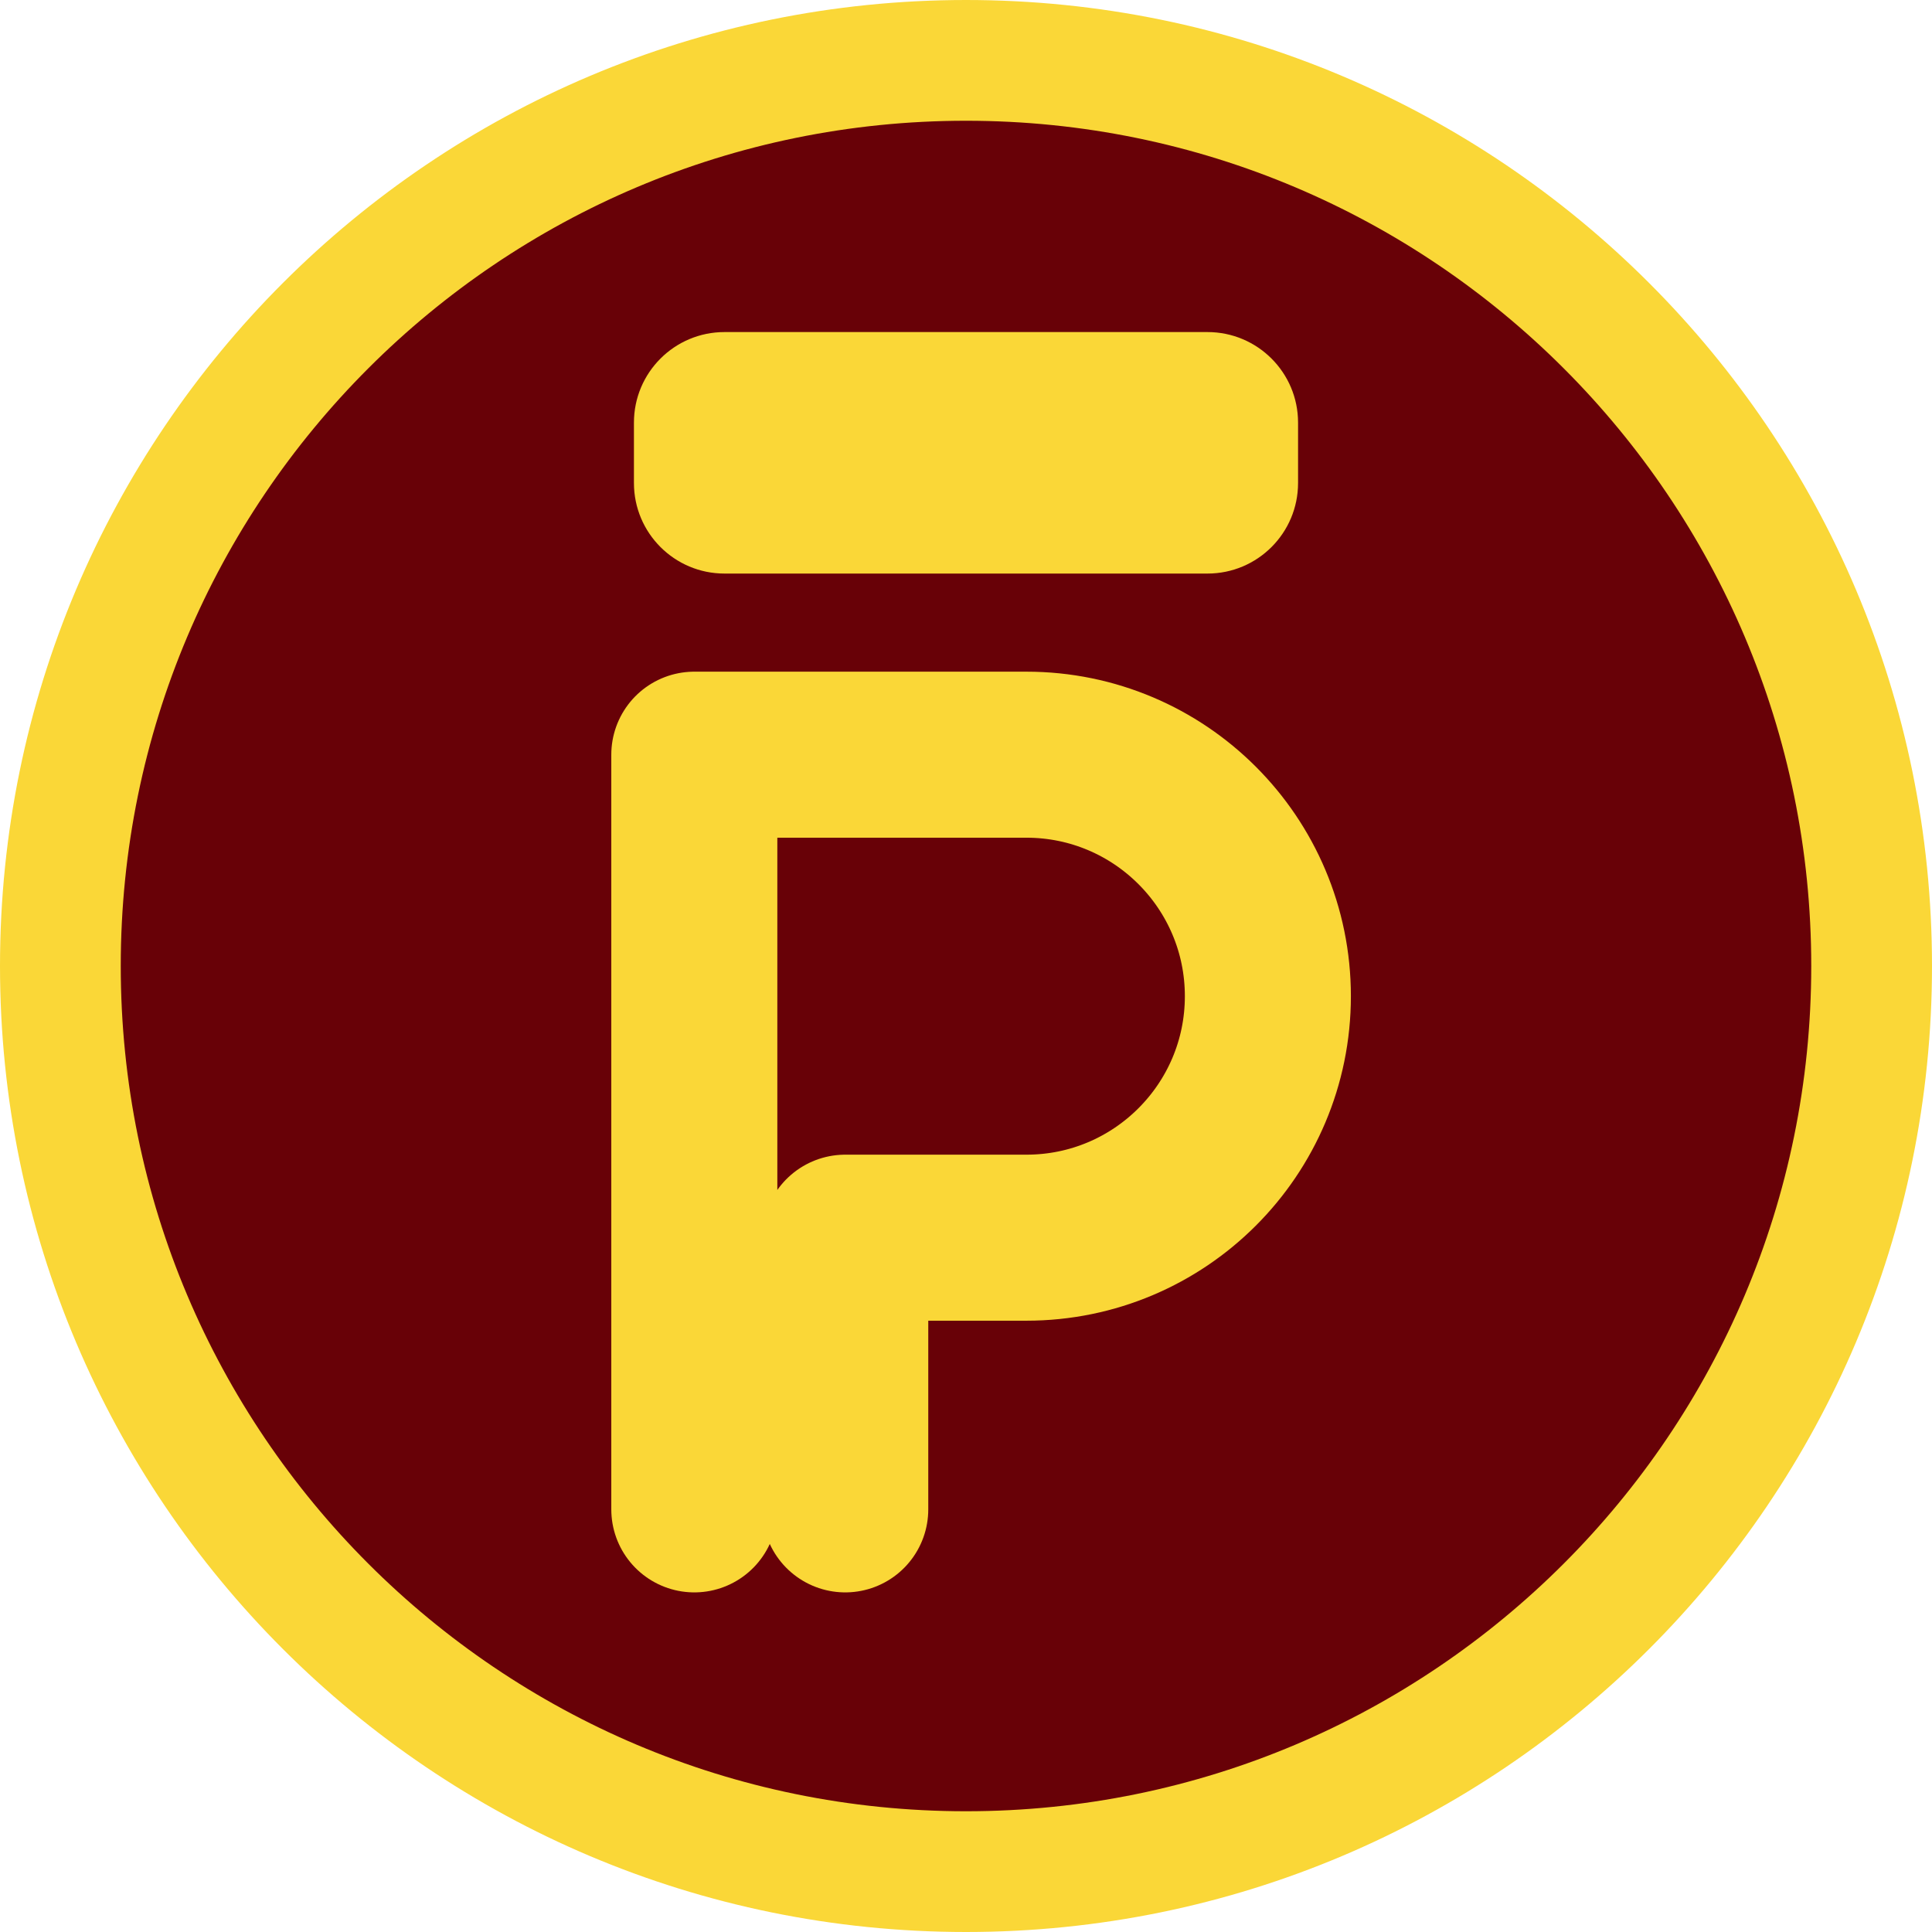
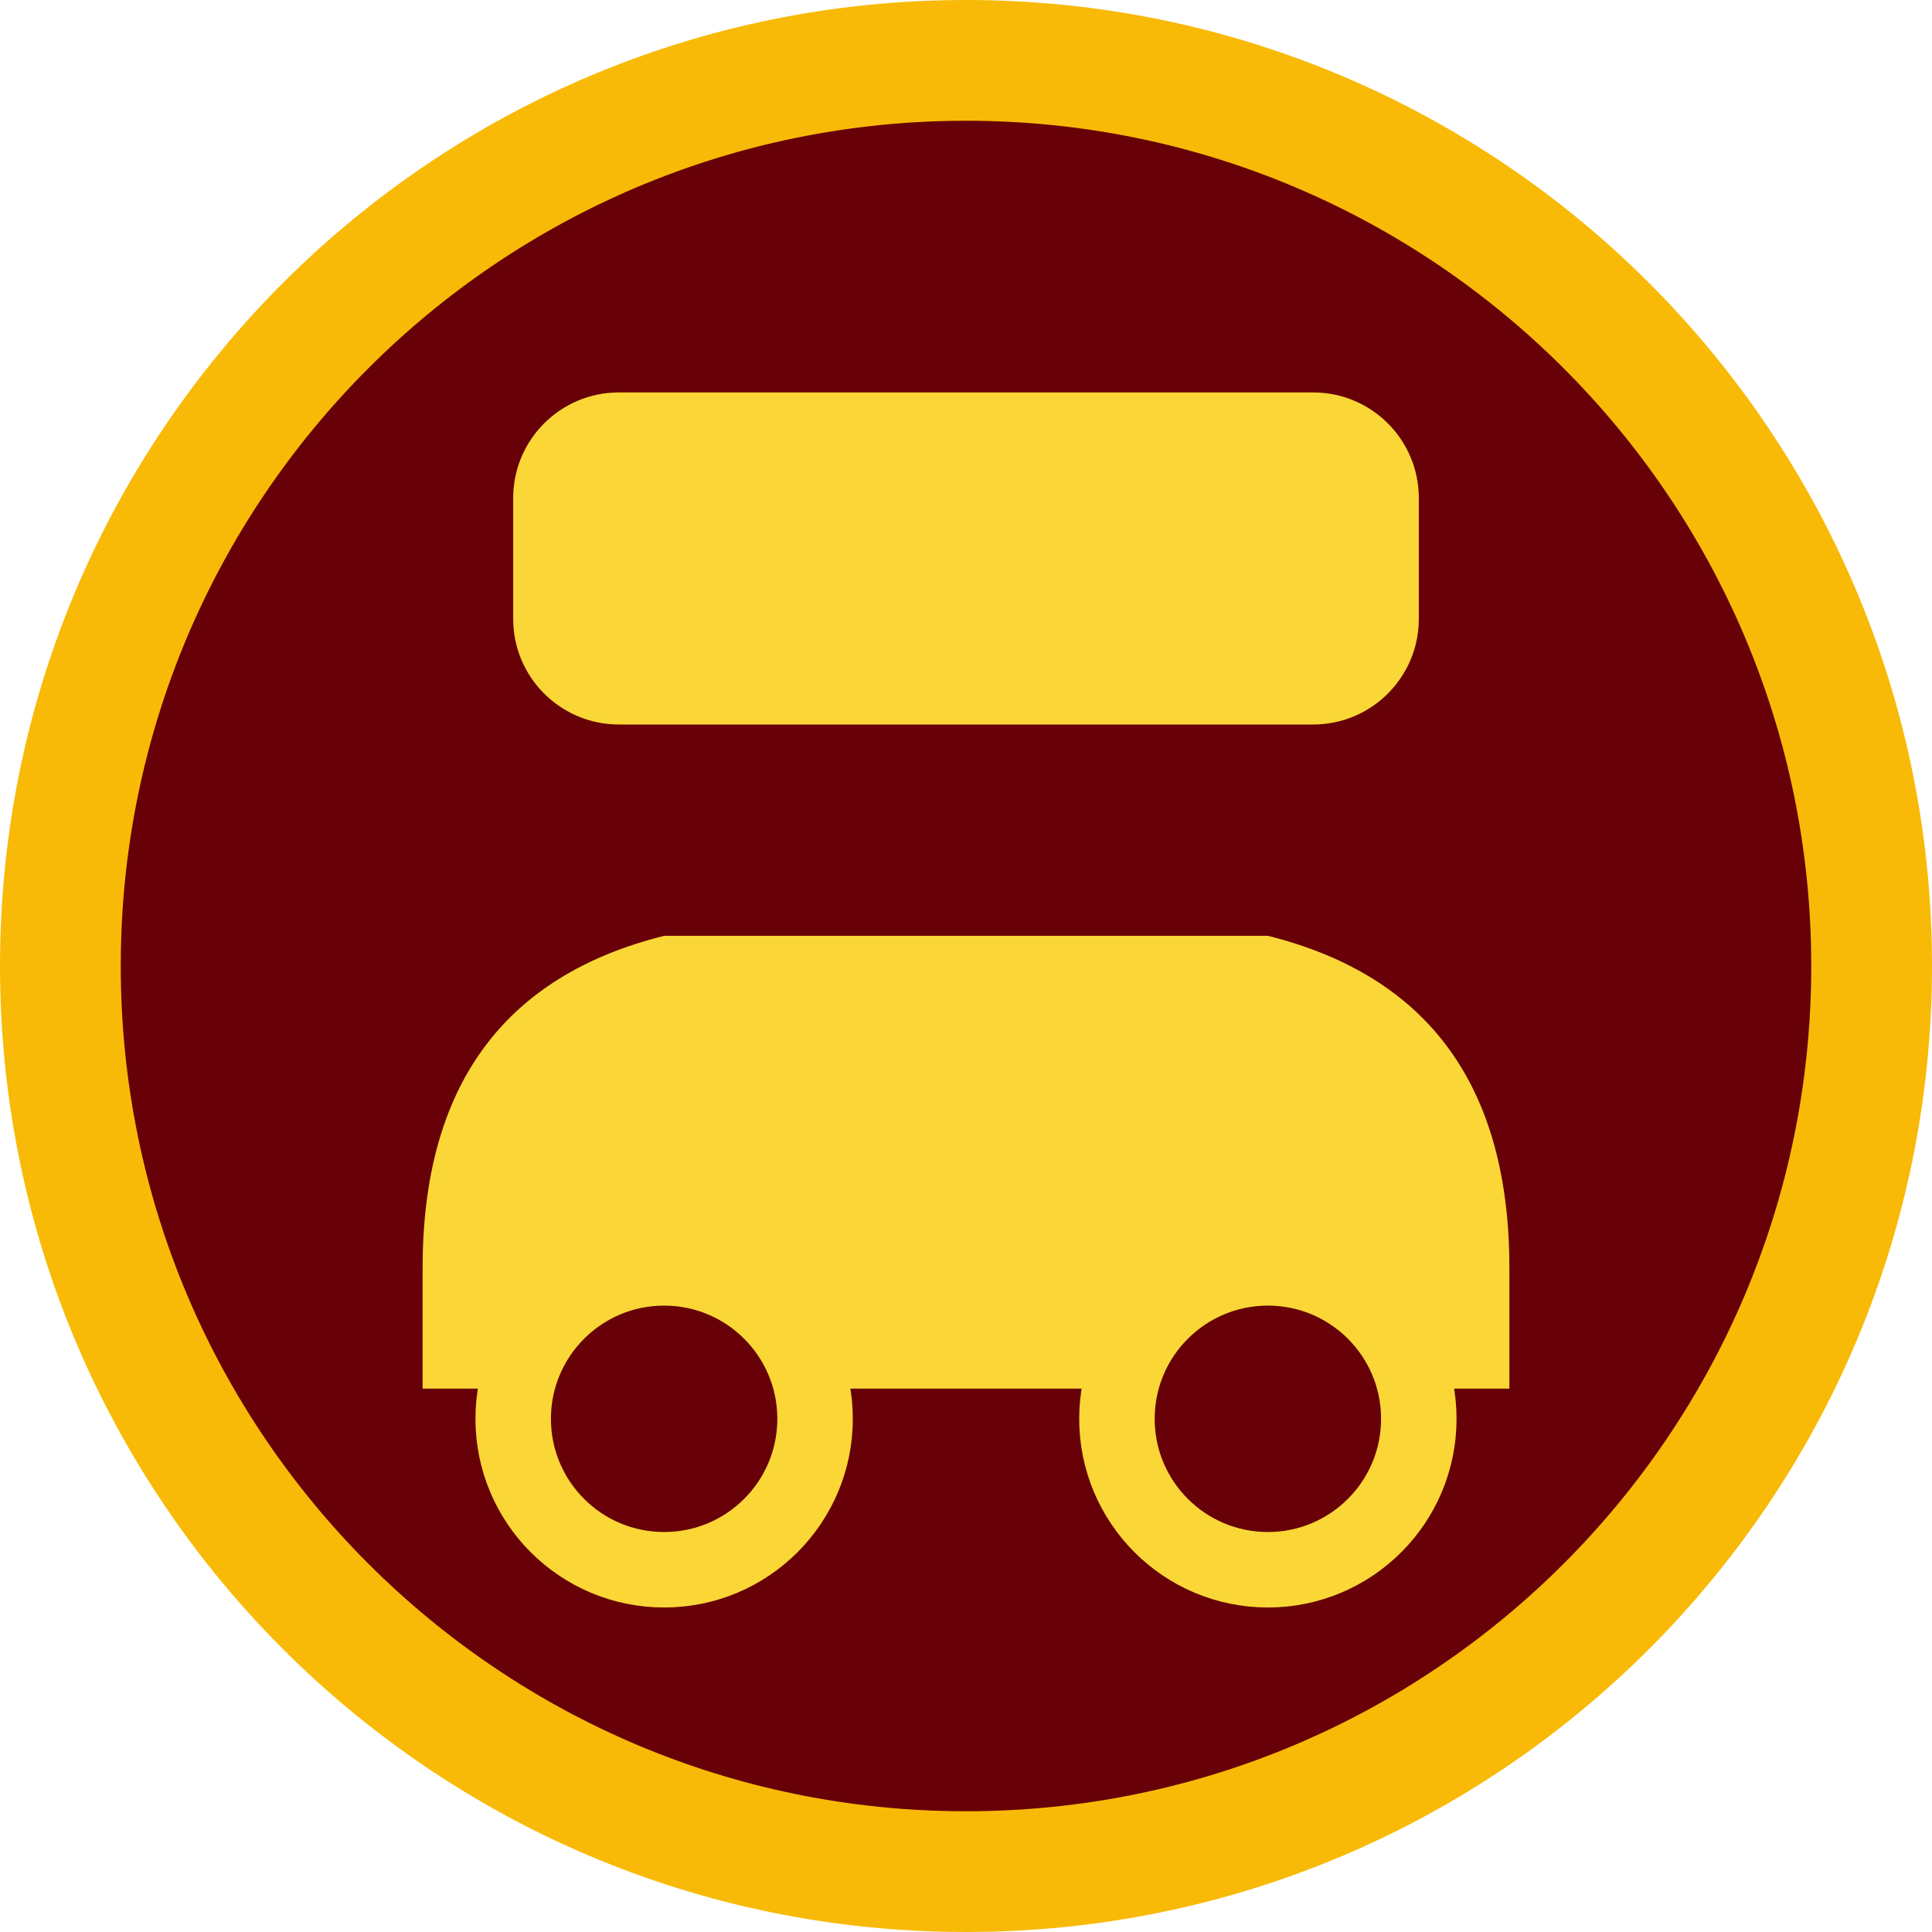
<svg xmlns="http://www.w3.org/2000/svg" viewBox="0 0 64 64">
-   <circle cx="32" cy="32" r="30" fill="#680107" stroke="#fad737" stroke-width="4" />
-   <rect x="21" y="11" width="22" height="8" rx="3" fill="#fad737" />
-   <path d="M23 50V25h11a8 8 0 0 1 0 16h-6v9" fill="none" stroke="#fad737" stroke-width="5.5" stroke-linecap="round" stroke-linejoin="round" />
+   <circle cx="32" cy="32" r="30" fill="#680107" stroke="#f8ba07" stroke-width="4" />
+   <rect x="17" y="13" width="30" height="11" rx="3.5" fill="#fad737" />
+   <path d="M14 42q0-9 8-11h20q8 2 8 11v4H14z" fill="#fad737" />
+   <circle cx="22" cy="47" r="5" fill="#680107" stroke="#fad737" stroke-width="2.5" />
+   <circle cx="42" cy="47" r="5" fill="#680107" stroke="#fad737" stroke-width="2.5" />
</svg>
